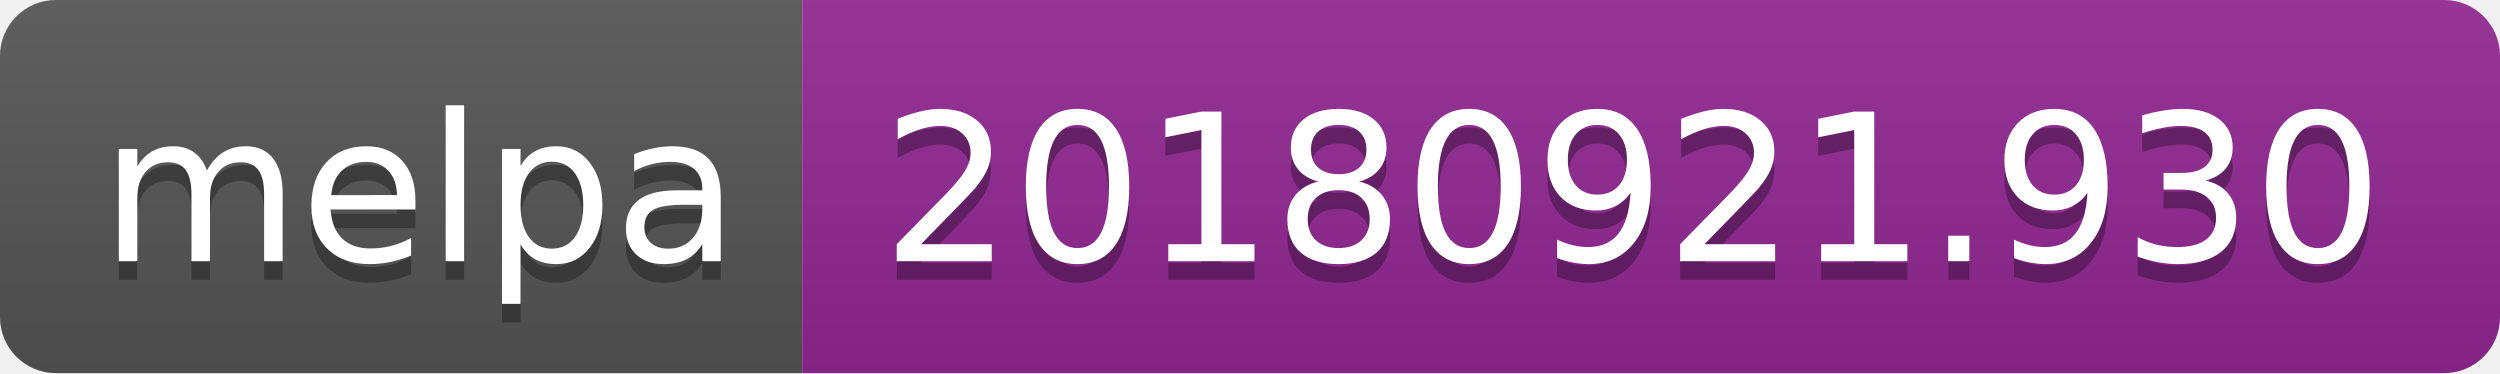
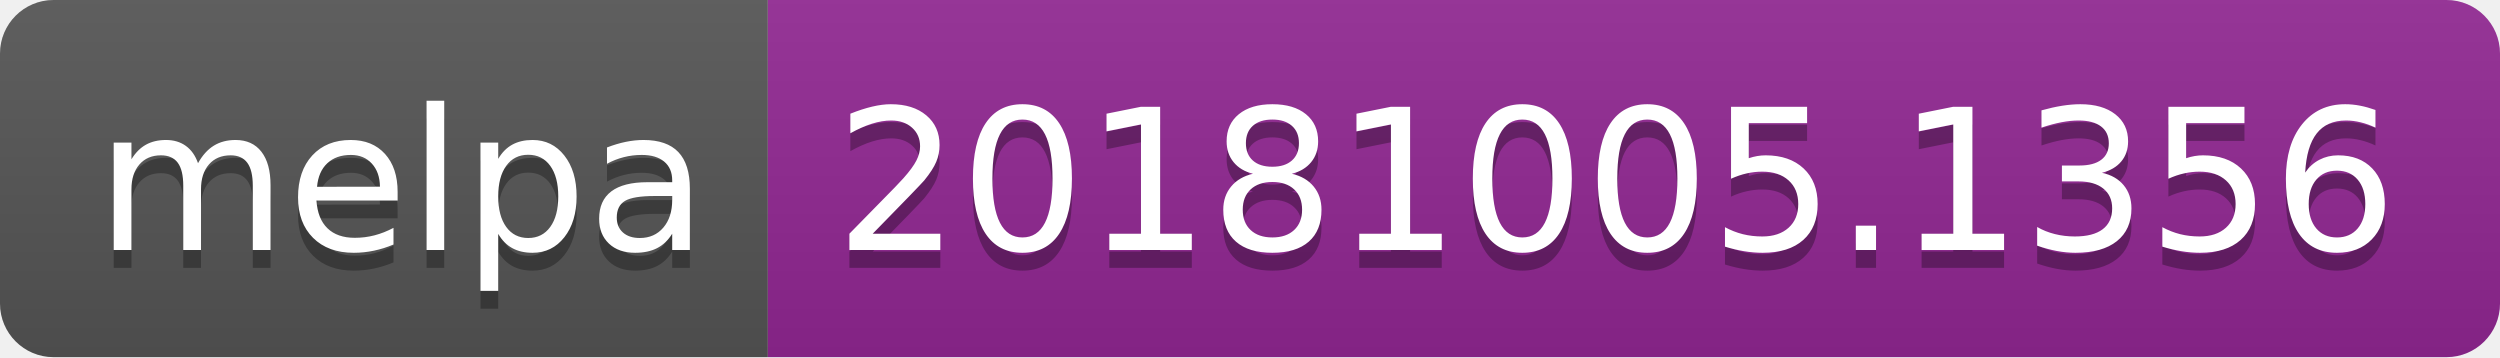
- <svg xmlns="http://www.w3.org/2000/svg" width="134" height="20">
+ <svg xmlns="http://www.w3.org/2000/svg" width="140" height="20">
  <linearGradient id="b" x2="0" y2="100%">
    <stop offset="0" stop-color="#bbb" stop-opacity=".1" />
    <stop offset="1" stop-opacity=".1" />
  </linearGradient>
  <clipPath id="a">
-     <rect width="134" height="20" rx="3" fill="#fff" />
+     <rect width="140" height="20" rx="3" fill="#fff" />
  </clipPath>
  <g clip-path="url(#a)">
    <path fill="#555" d="M0 0h43v20H0z" />
-     <path fill="#922793" d="M43 0h91v20H43z" />
-     <path fill="url(#b)" d="M0 0h134v20H0z" />
+     <path fill="#922793" d="M43 0h97v20H43z" />
+     <path fill="url(#b)" d="M0 0h140v20H0z" />
  </g>
  <g fill="#fff" text-anchor="middle" font-family="DejaVu Sans,Verdana,Geneva,sans-serif" font-size="110">
    <text x="225" y="150" fill="#010101" fill-opacity=".3" transform="scale(.1)" textLength="330">melpa</text>
    <text x="225" y="140" transform="scale(.1)" textLength="330">melpa</text>
-     <text x="875" y="150" fill="#010101" fill-opacity=".3" transform="scale(.1)" textLength="810">20180921.930</text>
-     <text x="875" y="140" transform="scale(.1)" textLength="810">20180921.930</text>
+     <text x="905" y="150" fill="#010101" fill-opacity=".3" transform="scale(.1)" textLength="870">20181005.1356</text>
+     <text x="905" y="140" transform="scale(.1)" textLength="870">20181005.1356</text>
  </g>
</svg>
